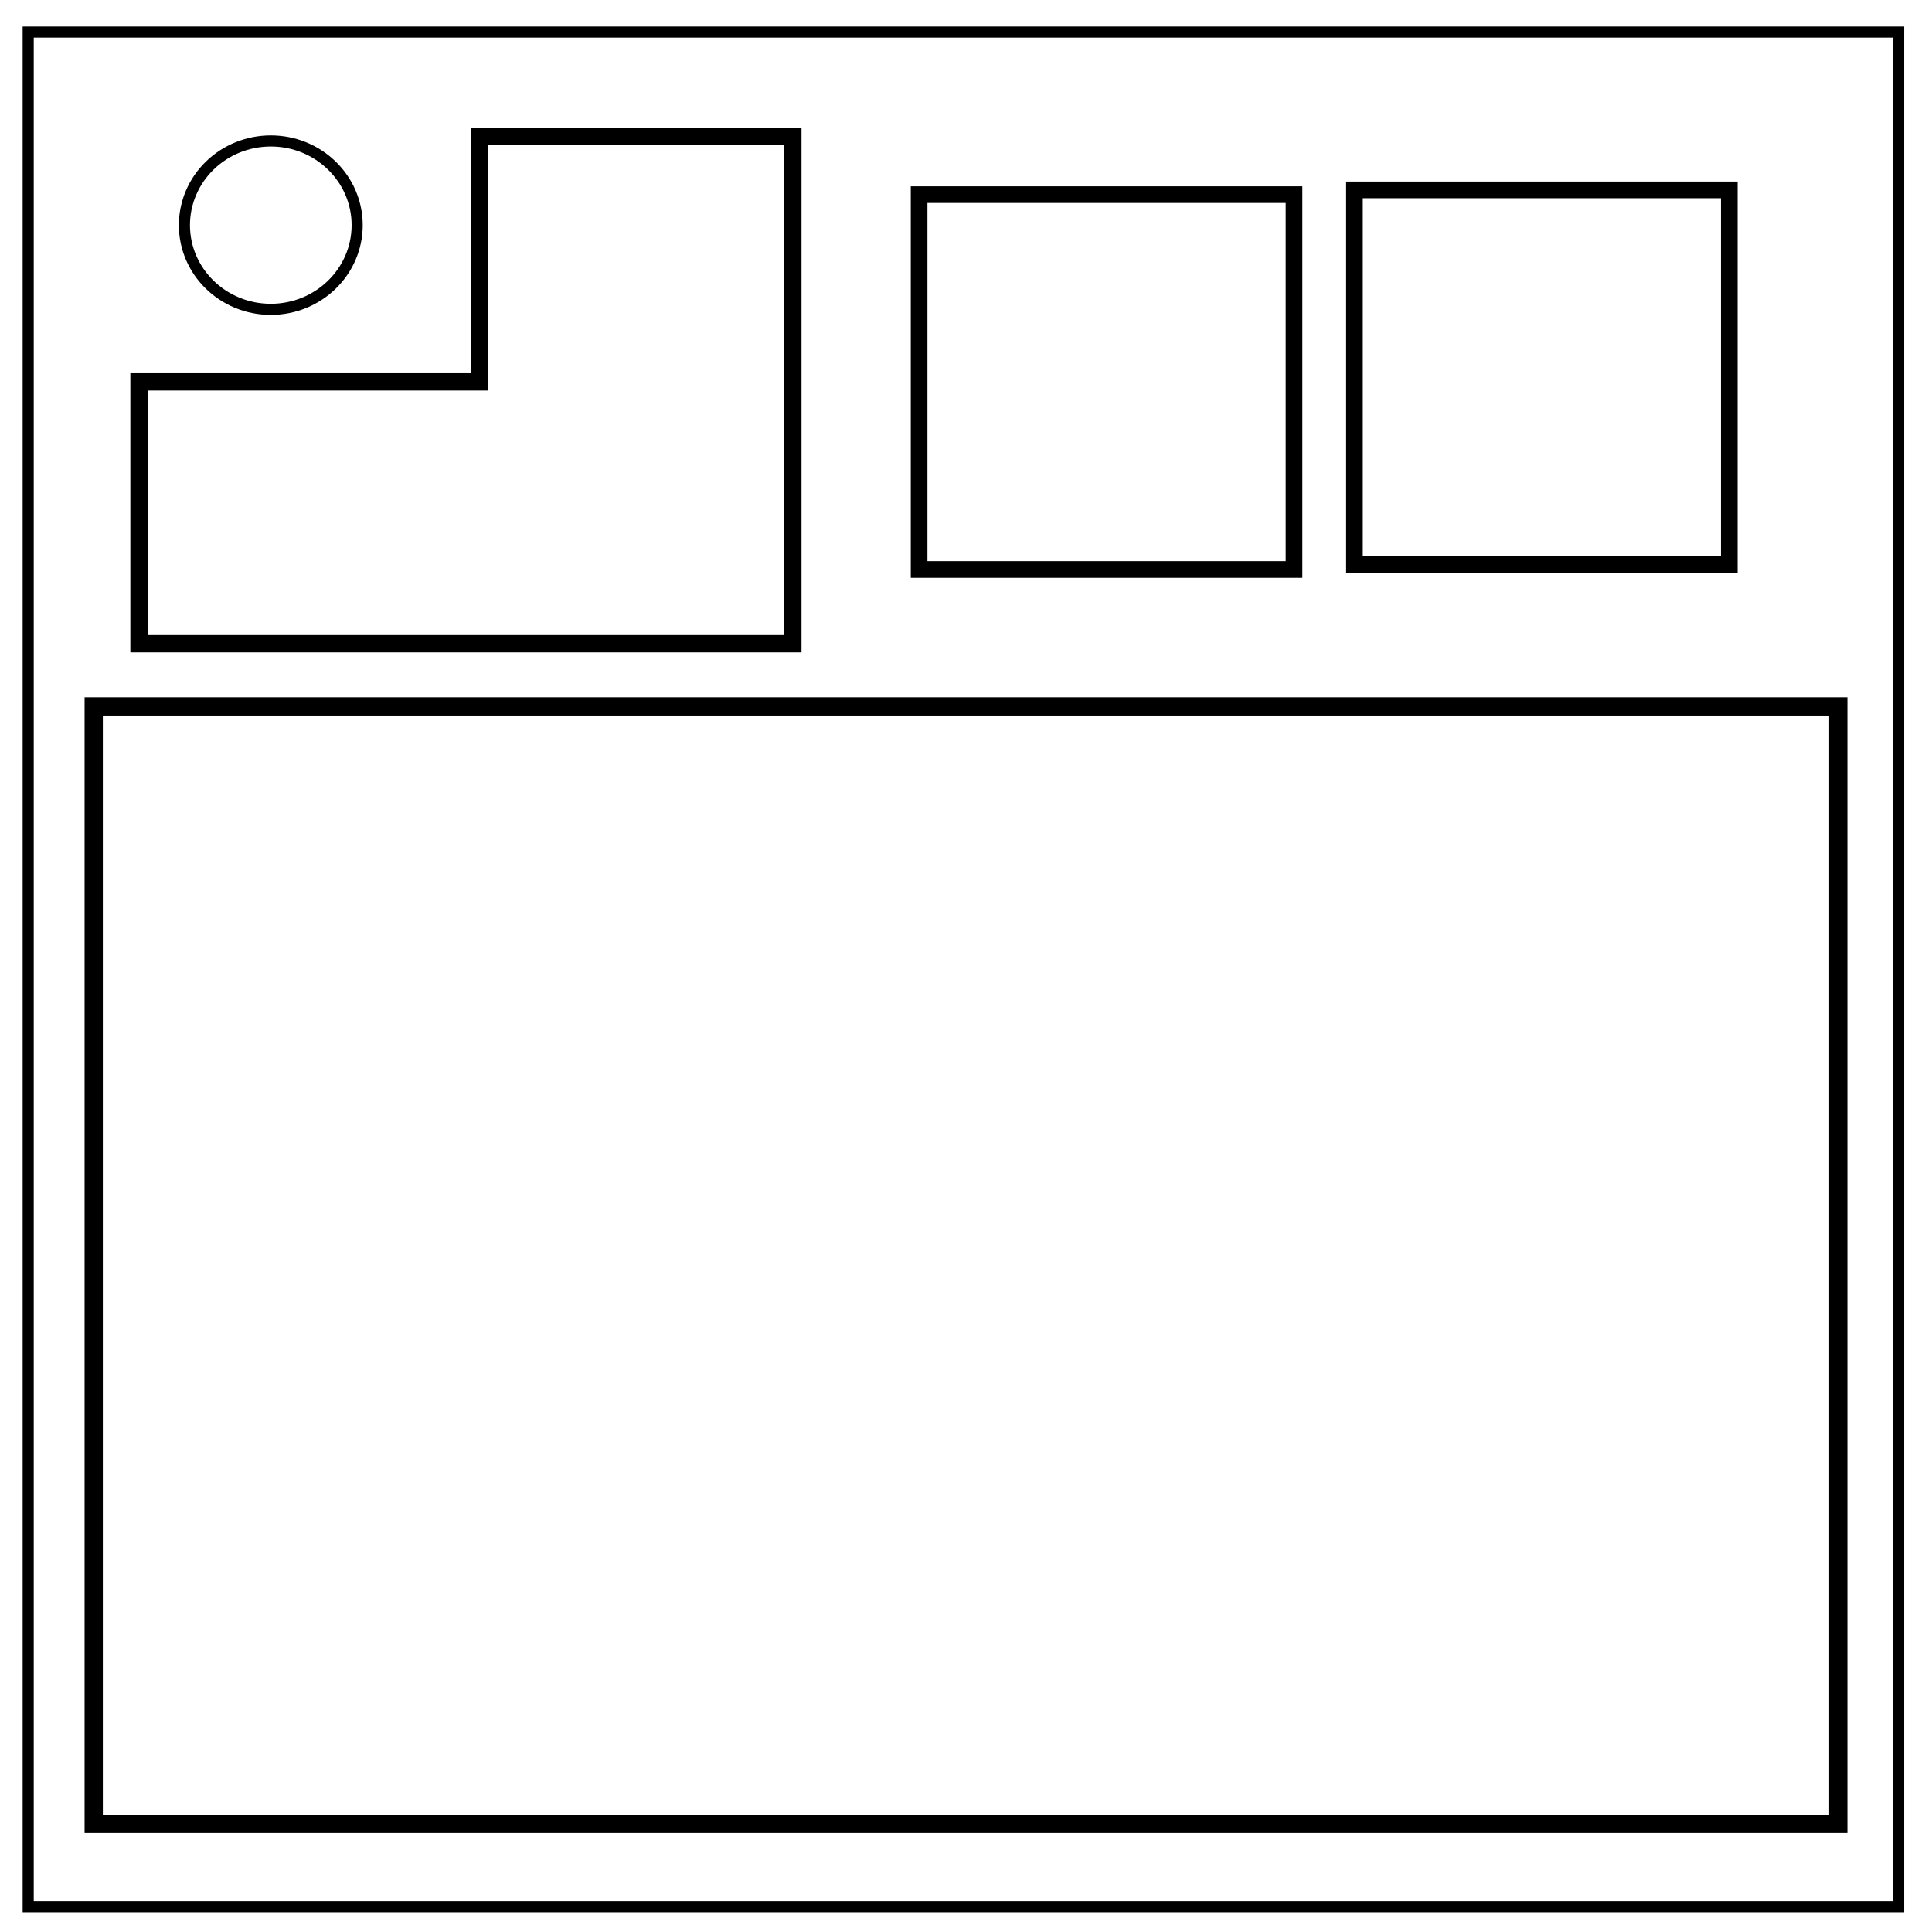
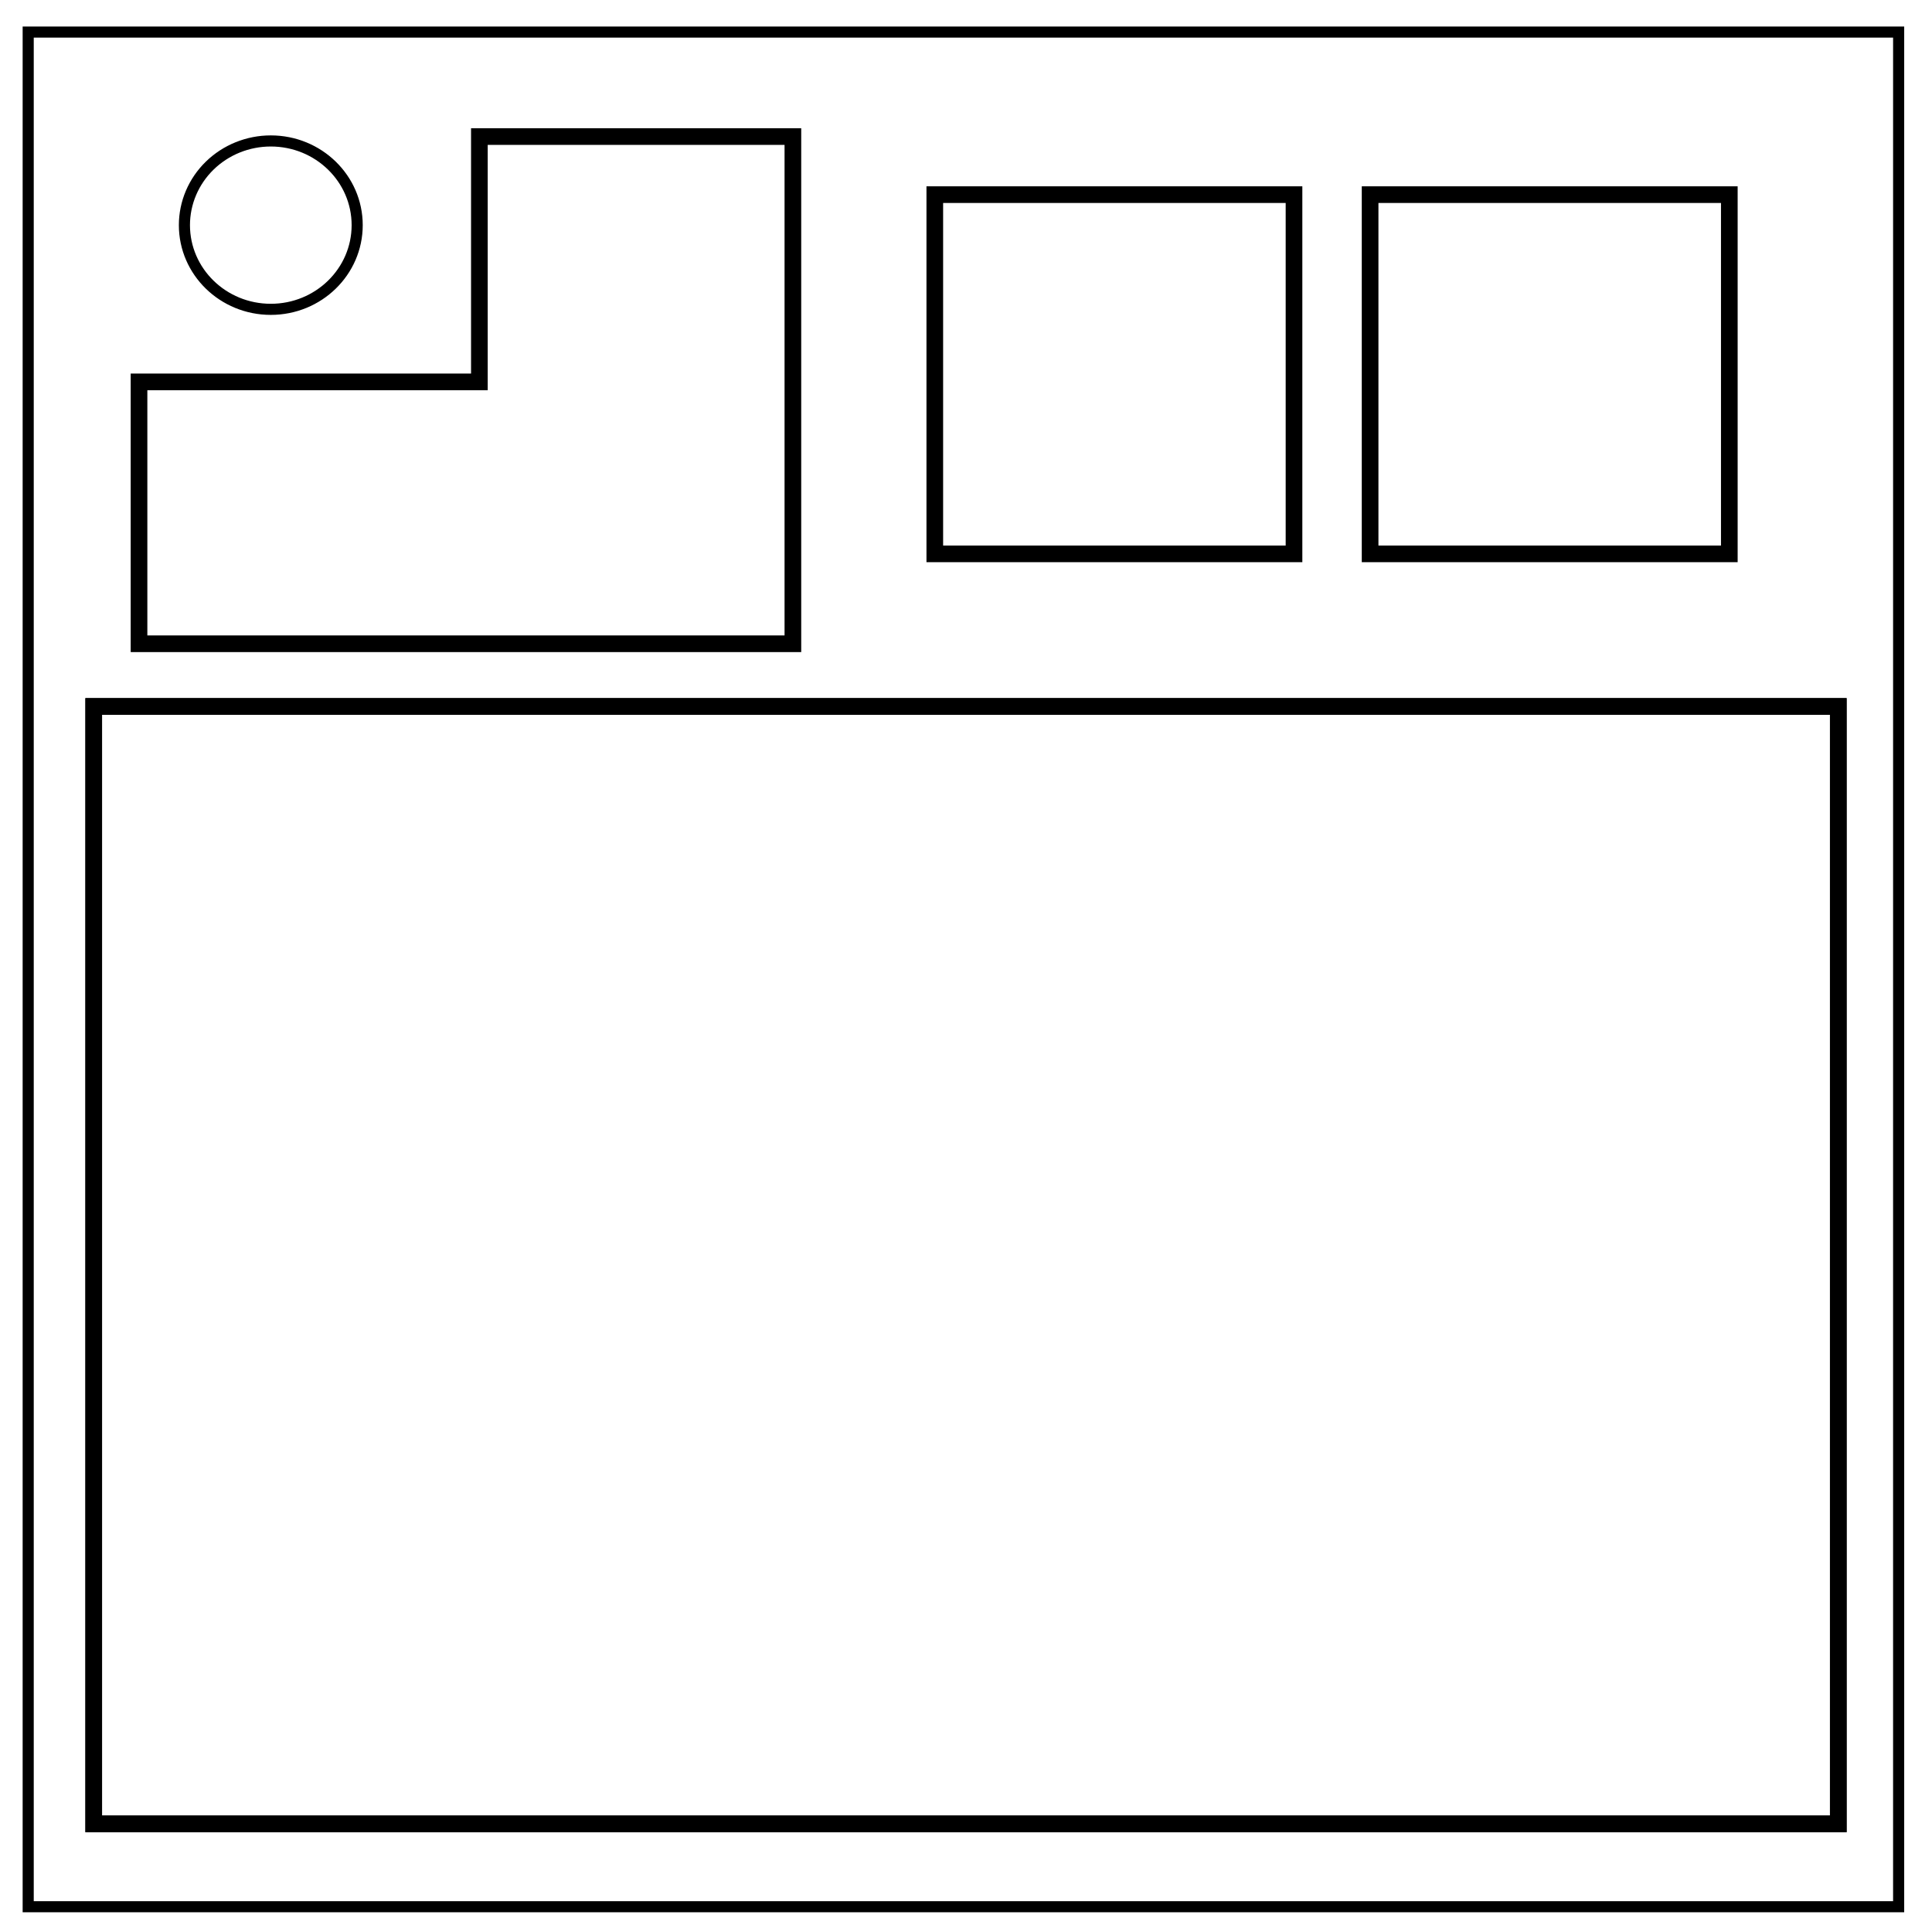
<svg xmlns="http://www.w3.org/2000/svg" viewBox="0 0 348 348" fill="none">
-   <path stroke="#000" stroke-width="3.288" d="M16.881 127.25H331.12v201.272H16.881z" />
+   <path stroke="#000" stroke-width="3.288" d="M16.881 127.25H331.12v201.272H16.881z" style="stroke-width:3;stroke-miterlimit:4;stroke-dasharray:none" />
  <path d="M341.992 5.776H5.079v337.67h336.912z" stroke="#000" stroke-width="2" />
  <path d="M64.337 40.554c0-8.376-6.966-15.165-15.56-15.165-4.126 0-8.084 1.597-11.001 4.441-2.918 2.844-4.558 6.702-4.558 10.724 0 8.376 6.966 15.165 15.56 15.165 8.593 0 15.559-6.79 15.559-15.165z" stroke="#000" stroke-width="2" />
-   <path d="M86.348 24.597v44.19H25.04v47.17H142.818v-91.36z" stroke="#000" stroke-width="3.117" />
-   <path stroke="#000" stroke-width="3" d="M165.56 35.06h67.522v67.522H165.56zM243.97 34.201h67.522v67.522H243.97z" />
+   <path d="M86.348 24.597v44.19H25.04v47.17h117.778v-91.36z" stroke="#000" stroke-width="3.117" style="stroke-width:3;stroke-miterlimit:4;stroke-dasharray:none" />
+   <path style="opacity:1;fill:none;fill-opacity:1;stroke:#000;stroke-width:3;stroke-linecap:butt;stroke-linejoin:miter;stroke-miterlimit:4;stroke-dasharray:none;stroke-dashoffset:0;stroke-opacity:1" d="M168.379 35.06h64.703v64.703h-64.703z" />
+   <path style="opacity:1;fill:none;fill-opacity:1;stroke:#000;stroke-width:3;stroke-linecap:butt;stroke-linejoin:miter;stroke-miterlimit:4;stroke-dasharray:none;stroke-dashoffset:0;stroke-opacity:1" d="M246.789 35.06h64.703v64.703h-64.703z" />
+   <path d="M16.881 127.25H331.12v201.272H16.881Z" style="stroke:#000;stroke-width:3;stroke-miterlimit:4;stroke-dasharray:none" />
</svg>
